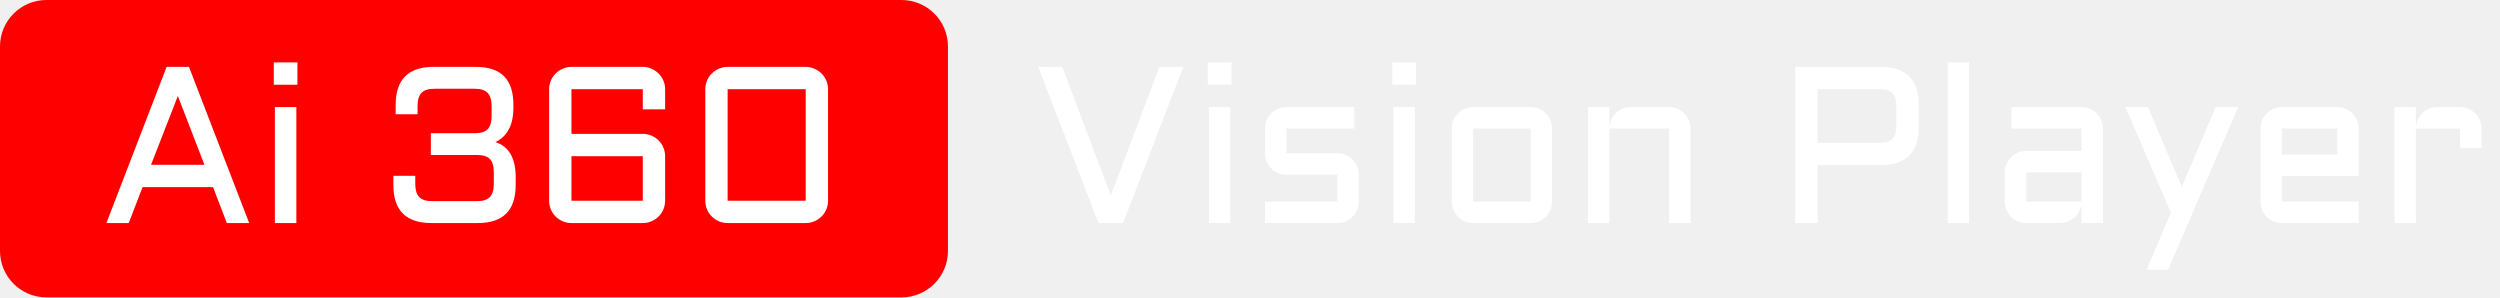
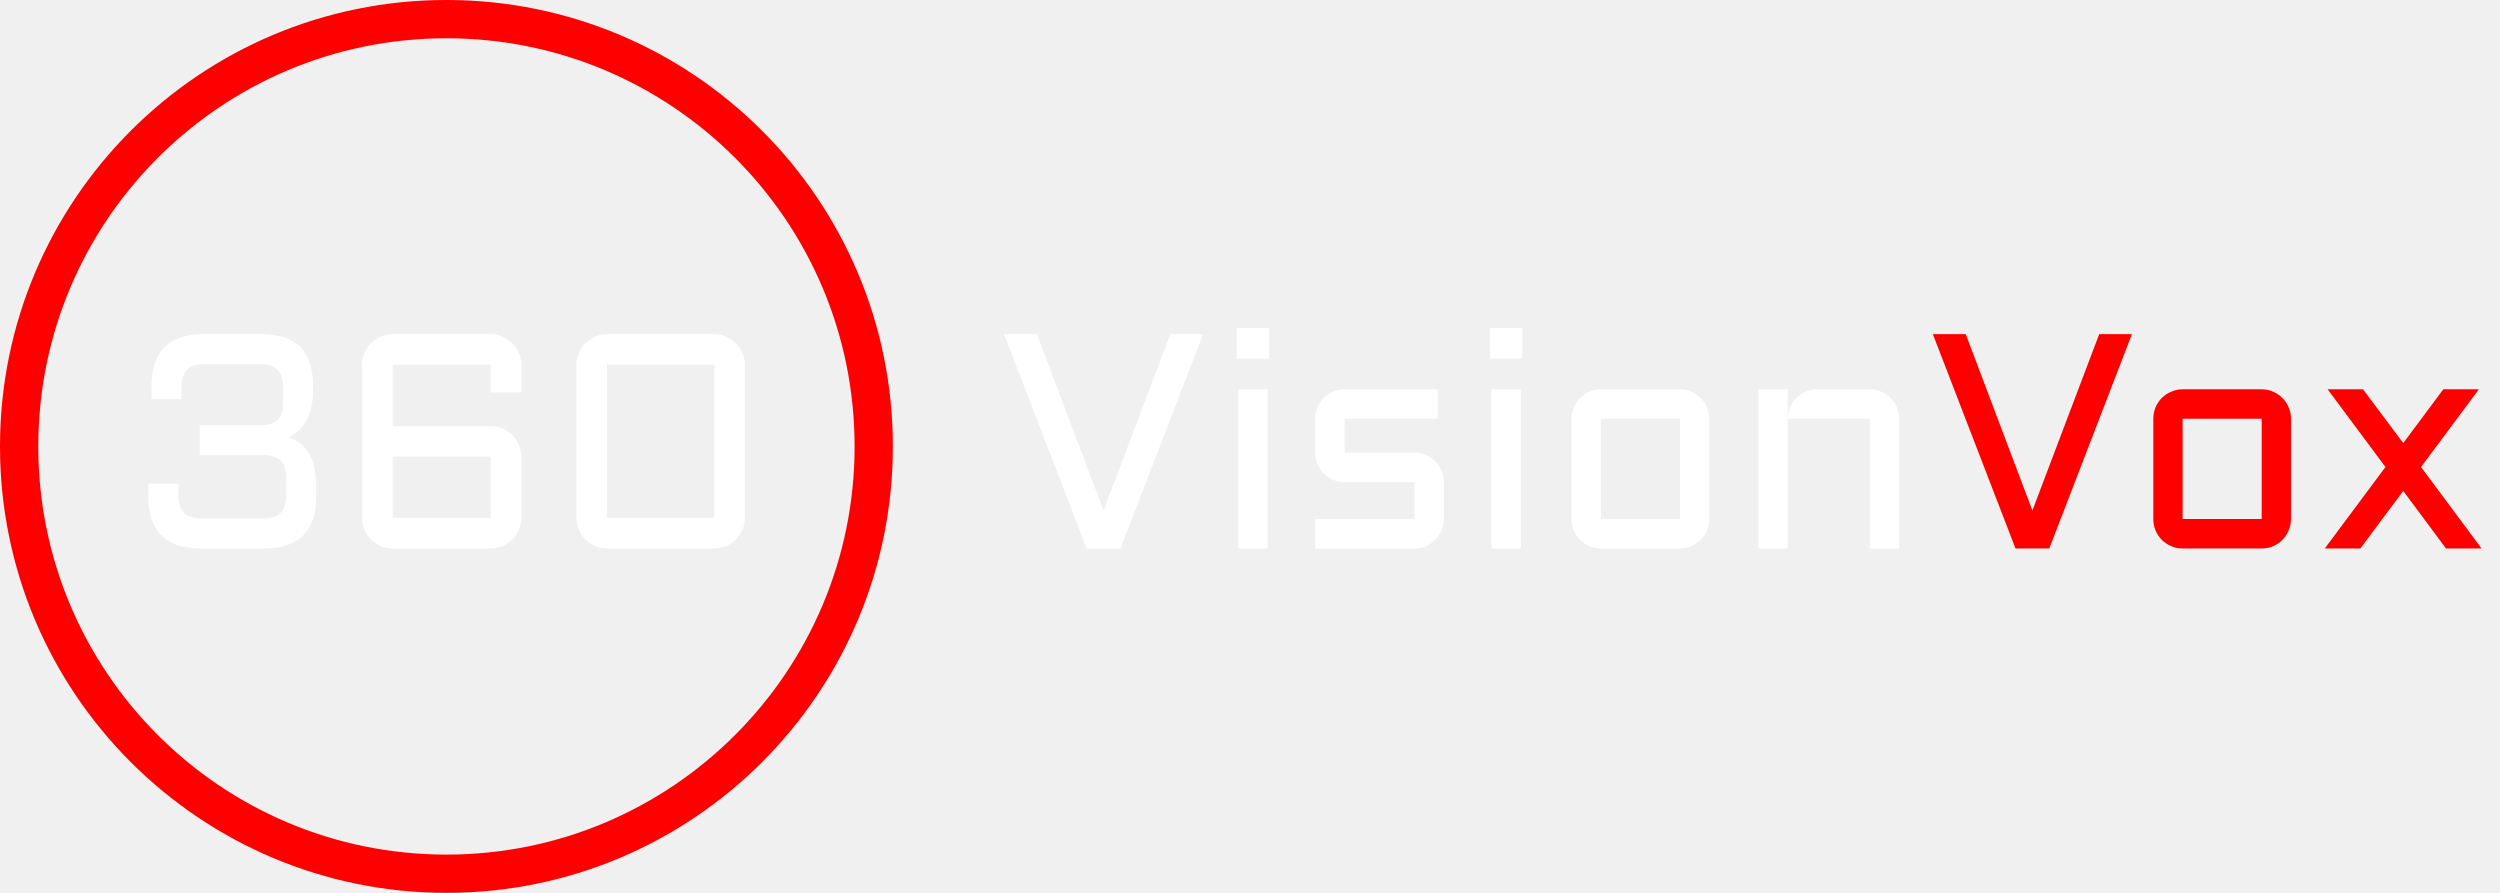
- <svg xmlns="http://www.w3.org/2000/svg" width="269" height="32" viewBox="0 0 269 32" fill="none">
-   <rect width="102" height="32" rx="5" fill="#FF0000" />
-   <path d="M20.332 7.195L26.812 24H24.41L22.922 20.133H15.34L13.852 24H11.449L17.93 7.195H20.332ZM16.254 17.73H21.996L19.137 10.324L16.254 17.73ZM31.887 11.52V24H29.578V11.52H31.887ZM29.461 6.715H32.004V9.117H29.461V6.715ZM42.328 18.914H44.684V19.805C44.684 20.438 44.824 20.902 45.105 21.199C45.387 21.496 45.848 21.645 46.488 21.645H51.328C51.969 21.645 52.43 21.496 52.711 21.199C52.992 20.902 53.133 20.438 53.133 19.805V18.504C53.133 17.863 52.992 17.398 52.711 17.109C52.43 16.82 51.969 16.676 51.328 16.676H46.359V14.332H51.258C51.844 14.309 52.262 14.152 52.512 13.863C52.77 13.566 52.898 13.113 52.898 12.504V11.402C52.898 10.762 52.754 10.293 52.465 9.996C52.184 9.699 51.727 9.551 51.094 9.551H46.723C46.09 9.551 45.633 9.699 45.352 9.996C45.07 10.293 44.93 10.762 44.93 11.402V12.293H42.574V11.285C42.574 8.559 43.934 7.195 46.652 7.195H51.164C52.547 7.195 53.57 7.531 54.234 8.203C54.906 8.875 55.242 9.902 55.242 11.285V11.59C55.242 12.535 55.074 13.316 54.738 13.934C54.41 14.543 53.93 14.996 53.297 15.293C54.008 15.504 54.551 15.926 54.926 16.559C55.301 17.191 55.488 18.031 55.488 19.078V19.922C55.488 22.641 54.129 24 51.41 24H46.418C43.691 24 42.328 22.641 42.328 19.922V18.914ZM59.086 9.598C59.086 9.27 59.148 8.961 59.273 8.672C59.398 8.375 59.57 8.121 59.789 7.91C60.008 7.691 60.262 7.52 60.551 7.395C60.848 7.262 61.16 7.195 61.488 7.195H69.164C69.492 7.195 69.801 7.262 70.09 7.395C70.387 7.52 70.644 7.691 70.863 7.91C71.082 8.121 71.254 8.375 71.379 8.672C71.504 8.961 71.566 9.27 71.566 9.598V11.766H69.164V9.598H61.488V14.402H69.164C69.492 14.402 69.801 14.465 70.09 14.59C70.387 14.715 70.644 14.887 70.863 15.105C71.082 15.324 71.254 15.582 71.379 15.879C71.504 16.168 71.566 16.477 71.566 16.805V21.598C71.566 21.926 71.504 22.238 71.379 22.535C71.254 22.824 71.082 23.078 70.863 23.297C70.644 23.516 70.387 23.688 70.09 23.812C69.801 23.938 69.492 24 69.164 24H61.488C61.16 24 60.848 23.938 60.551 23.812C60.262 23.688 60.008 23.516 59.789 23.297C59.57 23.078 59.398 22.824 59.273 22.535C59.148 22.238 59.086 21.926 59.086 21.598V9.598ZM61.488 16.805V21.598H69.164V16.805H61.488ZM89.098 21.598C89.098 21.926 89.035 22.238 88.91 22.535C88.785 22.824 88.613 23.078 88.394 23.297C88.176 23.516 87.918 23.688 87.621 23.812C87.332 23.938 87.023 24 86.695 24H78.293C77.965 24 77.652 23.938 77.356 23.812C77.066 23.688 76.812 23.516 76.594 23.297C76.375 23.078 76.203 22.824 76.078 22.535C75.953 22.238 75.891 21.926 75.891 21.598V9.598C75.891 9.27 75.953 8.961 76.078 8.672C76.203 8.375 76.375 8.121 76.594 7.91C76.812 7.691 77.066 7.52 77.356 7.395C77.652 7.262 77.965 7.195 78.293 7.195H86.695C87.023 7.195 87.332 7.262 87.621 7.395C87.918 7.52 88.176 7.691 88.394 7.91C88.613 8.121 88.785 8.375 88.91 8.672C89.035 8.961 89.098 9.27 89.098 9.598V21.598ZM78.293 9.598V21.598H86.695V9.598H78.293Z" fill="white" />
-   <path d="M118.195 24L111.715 7.195H114.293L119.52 21.023L124.758 7.195H127.324L120.844 24H118.195ZM132.387 11.52V24H130.078V11.52H132.387ZM129.961 6.715H132.504V9.117H129.961V6.715ZM143.895 21.691V18.797H138.422C138.102 18.797 137.801 18.738 137.52 18.621C137.238 18.496 136.992 18.332 136.781 18.129C136.578 17.918 136.414 17.672 136.289 17.391C136.172 17.109 136.113 16.809 136.113 16.488V13.828C136.113 13.508 136.172 13.207 136.289 12.926C136.414 12.645 136.578 12.402 136.781 12.199C136.992 11.988 137.238 11.824 137.52 11.707C137.801 11.582 138.102 11.52 138.422 11.52H145.723V13.828H138.422V16.488H143.895C144.215 16.488 144.512 16.551 144.785 16.676C145.066 16.793 145.312 16.957 145.523 17.168C145.734 17.371 145.898 17.613 146.016 17.895C146.141 18.176 146.203 18.477 146.203 18.797V21.691C146.203 22.012 146.141 22.312 146.016 22.594C145.898 22.875 145.734 23.121 145.523 23.332C145.312 23.535 145.066 23.699 144.785 23.824C144.512 23.941 144.215 24 143.895 24H136.113V21.691H143.895ZM152.238 11.52V24H149.93V11.52H152.238ZM149.812 6.715H152.355V9.117H149.812V6.715ZM167.004 21.691C167.004 22.012 166.941 22.312 166.816 22.594C166.699 22.875 166.535 23.121 166.324 23.332C166.121 23.535 165.879 23.699 165.598 23.824C165.324 23.941 165.027 24 164.707 24H158.508C158.195 24 157.898 23.941 157.617 23.824C157.336 23.699 157.09 23.535 156.879 23.332C156.676 23.121 156.512 22.875 156.387 22.594C156.27 22.312 156.211 22.012 156.211 21.691V13.828C156.211 13.508 156.27 13.207 156.387 12.926C156.512 12.645 156.676 12.402 156.879 12.199C157.09 11.988 157.336 11.824 157.617 11.707C157.898 11.582 158.195 11.52 158.508 11.52H164.707C165.027 11.52 165.324 11.582 165.598 11.707C165.879 11.824 166.121 11.988 166.324 12.199C166.535 12.402 166.699 12.645 166.816 12.926C166.941 13.207 167.004 13.508 167.004 13.828V21.691ZM158.508 13.828V21.691H164.707V13.828H158.508ZM181.898 24H179.59V13.828H173.156V24H170.859V11.52H173.156V13.723C173.172 13.418 173.242 13.133 173.367 12.867C173.492 12.594 173.656 12.359 173.859 12.164C174.07 11.961 174.312 11.805 174.586 11.695C174.859 11.578 175.152 11.52 175.465 11.52H179.59C179.91 11.52 180.211 11.582 180.492 11.707C180.773 11.824 181.016 11.988 181.219 12.199C181.43 12.402 181.594 12.645 181.711 12.926C181.836 13.207 181.898 13.508 181.898 13.828V24ZM193.172 24V7.195H202.371C205.09 7.195 206.449 8.559 206.449 11.285V13.676C206.449 16.402 205.09 17.766 202.371 17.766H195.574V24H193.172ZM195.574 15.363H202.242C202.883 15.363 203.344 15.223 203.625 14.941C203.906 14.66 204.047 14.199 204.047 13.559V11.402C204.047 10.762 203.906 10.301 203.625 10.02C203.344 9.738 202.883 9.598 202.242 9.598H195.574V15.363ZM211.875 6.715V24H209.578V6.715H211.875ZM215.719 18.551C215.719 18.23 215.777 17.934 215.895 17.66C216.02 17.379 216.184 17.133 216.387 16.922C216.598 16.711 216.844 16.547 217.125 16.43C217.406 16.305 217.703 16.242 218.016 16.242H223.969V13.828H216.434V11.52H223.969C224.289 11.52 224.59 11.582 224.871 11.707C225.152 11.824 225.395 11.988 225.598 12.199C225.809 12.402 225.973 12.645 226.09 12.926C226.215 13.207 226.277 13.508 226.277 13.828V24H223.969V21.891C223.945 22.18 223.867 22.453 223.734 22.711C223.602 22.969 223.43 23.195 223.219 23.391C223.016 23.578 222.781 23.727 222.516 23.836C222.25 23.945 221.969 24 221.672 24H218.016C217.703 24 217.406 23.941 217.125 23.824C216.844 23.699 216.598 23.535 216.387 23.332C216.184 23.121 216.02 22.875 215.895 22.594C215.777 22.312 215.719 22.012 215.719 21.691V18.551ZM218.016 21.691H223.969V18.551H218.016V21.691ZM230.977 29.039L233.59 22.875L228.691 11.52H231.117L234.762 20.109L238.406 11.52H240.832L233.273 29.039H230.977ZM253.793 18.938H245.531V21.691H253.793V24H245.531C245.219 24 244.922 23.941 244.641 23.824C244.359 23.699 244.113 23.535 243.902 23.332C243.699 23.121 243.535 22.875 243.41 22.594C243.293 22.312 243.234 22.012 243.234 21.691V13.828C243.234 13.508 243.293 13.207 243.41 12.926C243.535 12.645 243.699 12.402 243.902 12.199C244.113 11.988 244.359 11.824 244.641 11.707C244.922 11.582 245.219 11.52 245.531 11.52H251.484C251.805 11.52 252.105 11.582 252.387 11.707C252.668 11.824 252.91 11.988 253.113 12.199C253.324 12.402 253.488 12.645 253.605 12.926C253.73 13.207 253.793 13.508 253.793 13.828V18.938ZM245.531 13.828V16.629H251.484V13.828H245.531ZM259.945 13.828V24H257.648V11.52H259.945V13.723C259.961 13.418 260.031 13.133 260.156 12.867C260.281 12.594 260.445 12.359 260.648 12.164C260.859 11.961 261.102 11.805 261.375 11.695C261.648 11.578 261.941 11.52 262.254 11.52H264.703C265.023 11.52 265.32 11.582 265.594 11.707C265.875 11.824 266.121 11.988 266.332 12.199C266.543 12.402 266.707 12.645 266.824 12.926C266.949 13.207 267.012 13.508 267.012 13.828V15.938H264.703V13.828H259.945Z" fill="white" />
+ <svg xmlns="http://www.w3.org/2000/svg" width="196" height="70" viewBox="0 0 196 70" fill="none">
+   <path d="M11.629 37.914H13.984V38.805C13.984 39.438 14.125 39.902 14.406 40.199C14.688 40.496 15.148 40.645 15.789 40.645H20.629C21.27 40.645 21.73 40.496 22.012 40.199C22.293 39.902 22.434 39.438 22.434 38.805V37.504C22.434 36.863 22.293 36.398 22.012 36.109C21.73 35.82 21.27 35.676 20.629 35.676H15.66V33.332H20.559C21.145 33.309 21.562 33.152 21.812 32.863C22.07 32.566 22.199 32.113 22.199 31.504V30.402C22.199 29.762 22.055 29.293 21.766 28.996C21.484 28.699 21.027 28.551 20.395 28.551H16.023C15.391 28.551 14.934 28.699 14.652 28.996C14.371 29.293 14.23 29.762 14.23 30.402V31.293H11.875V30.285C11.875 27.559 13.234 26.195 15.953 26.195H20.465C21.848 26.195 22.871 26.531 23.535 27.203C24.207 27.875 24.543 28.902 24.543 30.285V30.59C24.543 31.535 24.375 32.316 24.039 32.934C23.711 33.543 23.23 33.996 22.598 34.293C23.309 34.504 23.852 34.926 24.227 35.559C24.602 36.191 24.789 37.031 24.789 38.078V38.922C24.789 41.641 23.43 43 20.711 43H15.719C12.992 43 11.629 41.641 11.629 38.922V37.914ZM28.387 28.598C28.387 28.27 28.449 27.961 28.574 27.672C28.699 27.375 28.871 27.121 29.09 26.91C29.309 26.691 29.562 26.52 29.852 26.395C30.148 26.262 30.461 26.195 30.789 26.195H38.465C38.793 26.195 39.102 26.262 39.391 26.395C39.688 26.52 39.945 26.691 40.164 26.91C40.383 27.121 40.555 27.375 40.68 27.672C40.805 27.961 40.867 28.27 40.867 28.598V30.766H38.465V28.598H30.789V33.402H38.465C38.793 33.402 39.102 33.465 39.391 33.59C39.688 33.715 39.945 33.887 40.164 34.105C40.383 34.324 40.555 34.582 40.68 34.879C40.805 35.168 40.867 35.477 40.867 35.805V40.598C40.867 40.926 40.805 41.238 40.68 41.535C40.555 41.824 40.383 42.078 40.164 42.297C39.945 42.516 39.688 42.688 39.391 42.812C39.102 42.938 38.793 43 38.465 43H30.789C30.461 43 30.148 42.938 29.852 42.812C29.562 42.688 29.309 42.516 29.09 42.297C28.871 42.078 28.699 41.824 28.574 41.535C28.449 41.238 28.387 40.926 28.387 40.598V28.598ZM30.789 35.805V40.598H38.465V35.805H30.789ZM58.398 40.598C58.398 40.926 58.336 41.238 58.211 41.535C58.086 41.824 57.914 42.078 57.695 42.297C57.477 42.516 57.219 42.688 56.922 42.812C56.633 42.938 56.324 43 55.996 43H47.594C47.266 43 46.953 42.938 46.656 42.812C46.367 42.688 46.113 42.516 45.895 42.297C45.676 42.078 45.504 41.824 45.379 41.535C45.254 41.238 45.191 40.926 45.191 40.598V28.598C45.191 28.27 45.254 27.961 45.379 27.672C45.504 27.375 45.676 27.121 45.895 26.91C46.113 26.691 46.367 26.52 46.656 26.395C46.953 26.262 47.266 26.195 47.594 26.195H55.996C56.324 26.195 56.633 26.262 56.922 26.395C57.219 26.52 57.477 26.691 57.695 26.91C57.914 27.121 58.086 27.375 58.211 27.672C58.336 27.961 58.398 28.27 58.398 28.598V40.598ZM47.594 28.598V40.598H55.996V28.598H47.594Z" fill="white" />
+   <path d="M85.195 43L78.715 26.195H81.293L86.519 40.023L91.758 26.195H94.324L87.844 43H85.195ZM99.387 30.52V43H97.078V30.52H99.387ZM96.961 25.715H99.504V28.117H96.961V25.715ZM110.895 40.691V37.797H105.422C105.102 37.797 104.801 37.738 104.52 37.621C104.238 37.496 103.992 37.332 103.781 37.129C103.578 36.918 103.414 36.672 103.289 36.391C103.172 36.109 103.113 35.809 103.113 35.488V32.828C103.113 32.508 103.172 32.207 103.289 31.926C103.414 31.645 103.578 31.402 103.781 31.199C103.992 30.988 104.238 30.824 104.52 30.707C104.801 30.582 105.102 30.52 105.422 30.52H112.723V32.828H105.422V35.488H110.895C111.215 35.488 111.512 35.551 111.785 35.676C112.066 35.793 112.312 35.957 112.523 36.168C112.734 36.371 112.898 36.613 113.016 36.895C113.141 37.176 113.203 37.477 113.203 37.797V40.691C113.203 41.012 113.141 41.312 113.016 41.594C112.898 41.875 112.734 42.121 112.523 42.332C112.312 42.535 112.066 42.699 111.785 42.824C111.512 42.941 111.215 43 110.895 43H103.113V40.691H110.895ZM119.238 30.52V43H116.93V30.52H119.238ZM116.812 25.715H119.355V28.117H116.812V25.715ZM134.004 40.691C134.004 41.012 133.941 41.312 133.816 41.594C133.699 41.875 133.535 42.121 133.324 42.332C133.121 42.535 132.879 42.699 132.598 42.824C132.324 42.941 132.027 43 131.707 43H125.508C125.195 43 124.898 42.941 124.617 42.824C124.336 42.699 124.09 42.535 123.879 42.332C123.676 42.121 123.512 41.875 123.387 41.594C123.27 41.312 123.211 41.012 123.211 40.691V32.828C123.211 32.508 123.27 32.207 123.387 31.926C123.512 31.645 123.676 31.402 123.879 31.199C124.09 30.988 124.336 30.824 124.617 30.707C124.898 30.582 125.195 30.52 125.508 30.52H131.707C132.027 30.52 132.324 30.582 132.598 30.707C132.879 30.824 133.121 30.988 133.324 31.199C133.535 31.402 133.699 31.645 133.816 31.926C133.941 32.207 134.004 32.508 134.004 32.828V40.691ZM125.508 32.828V40.691H131.707V32.828H125.508ZM148.898 43H146.59V32.828H140.156V43H137.859V30.52H140.156V32.723C140.172 32.418 140.242 32.133 140.367 31.867C140.492 31.594 140.656 31.359 140.859 31.164C141.07 30.961 141.312 30.805 141.586 30.695C141.859 30.578 142.152 30.52 142.465 30.52H146.59C146.91 30.52 147.211 30.582 147.492 30.707C147.773 30.824 148.016 30.988 148.219 31.199C148.43 31.402 148.594 31.645 148.711 31.926C148.836 32.207 148.898 32.508 148.898 32.828V43Z" fill="white" />
+   <path d="M158.016 43L151.535 26.195H154.113L159.34 40.023L164.578 26.195H167.145L160.664 43H158.016ZM179.613 40.691C179.613 41.012 179.551 41.312 179.426 41.594C179.309 41.875 179.145 42.121 178.934 42.332C178.73 42.535 178.488 42.699 178.207 42.824C177.934 42.941 177.637 43 177.316 43H171.117C170.805 43 170.508 42.941 170.227 42.824C169.945 42.699 169.699 42.535 169.488 42.332C169.285 42.121 169.121 41.875 168.996 41.594C168.879 41.312 168.82 41.012 168.82 40.691V32.828C168.82 32.508 168.879 32.207 168.996 31.926C169.121 31.645 169.285 31.402 169.488 31.199C169.699 30.988 169.945 30.824 170.227 30.707C170.508 30.582 170.805 30.52 171.117 30.52H177.316C177.637 30.52 177.934 30.582 178.207 30.707C178.488 30.824 178.73 30.988 178.934 31.199C179.145 31.402 179.309 31.645 179.426 31.926C179.551 32.207 179.613 32.508 179.613 32.828V40.691ZM171.117 32.828V40.691H177.316V32.828H171.117ZM194.344 30.52L189.809 36.613L194.555 43H191.766L188.414 38.488L185.051 43H182.262L187.02 36.613L182.484 30.52H185.262L188.414 34.738L191.555 30.52H194.344Z" fill="#FF0000" />
+   <circle cx="35" cy="35" r="33.5" stroke="#FF0000" stroke-width="3" />
</svg>
